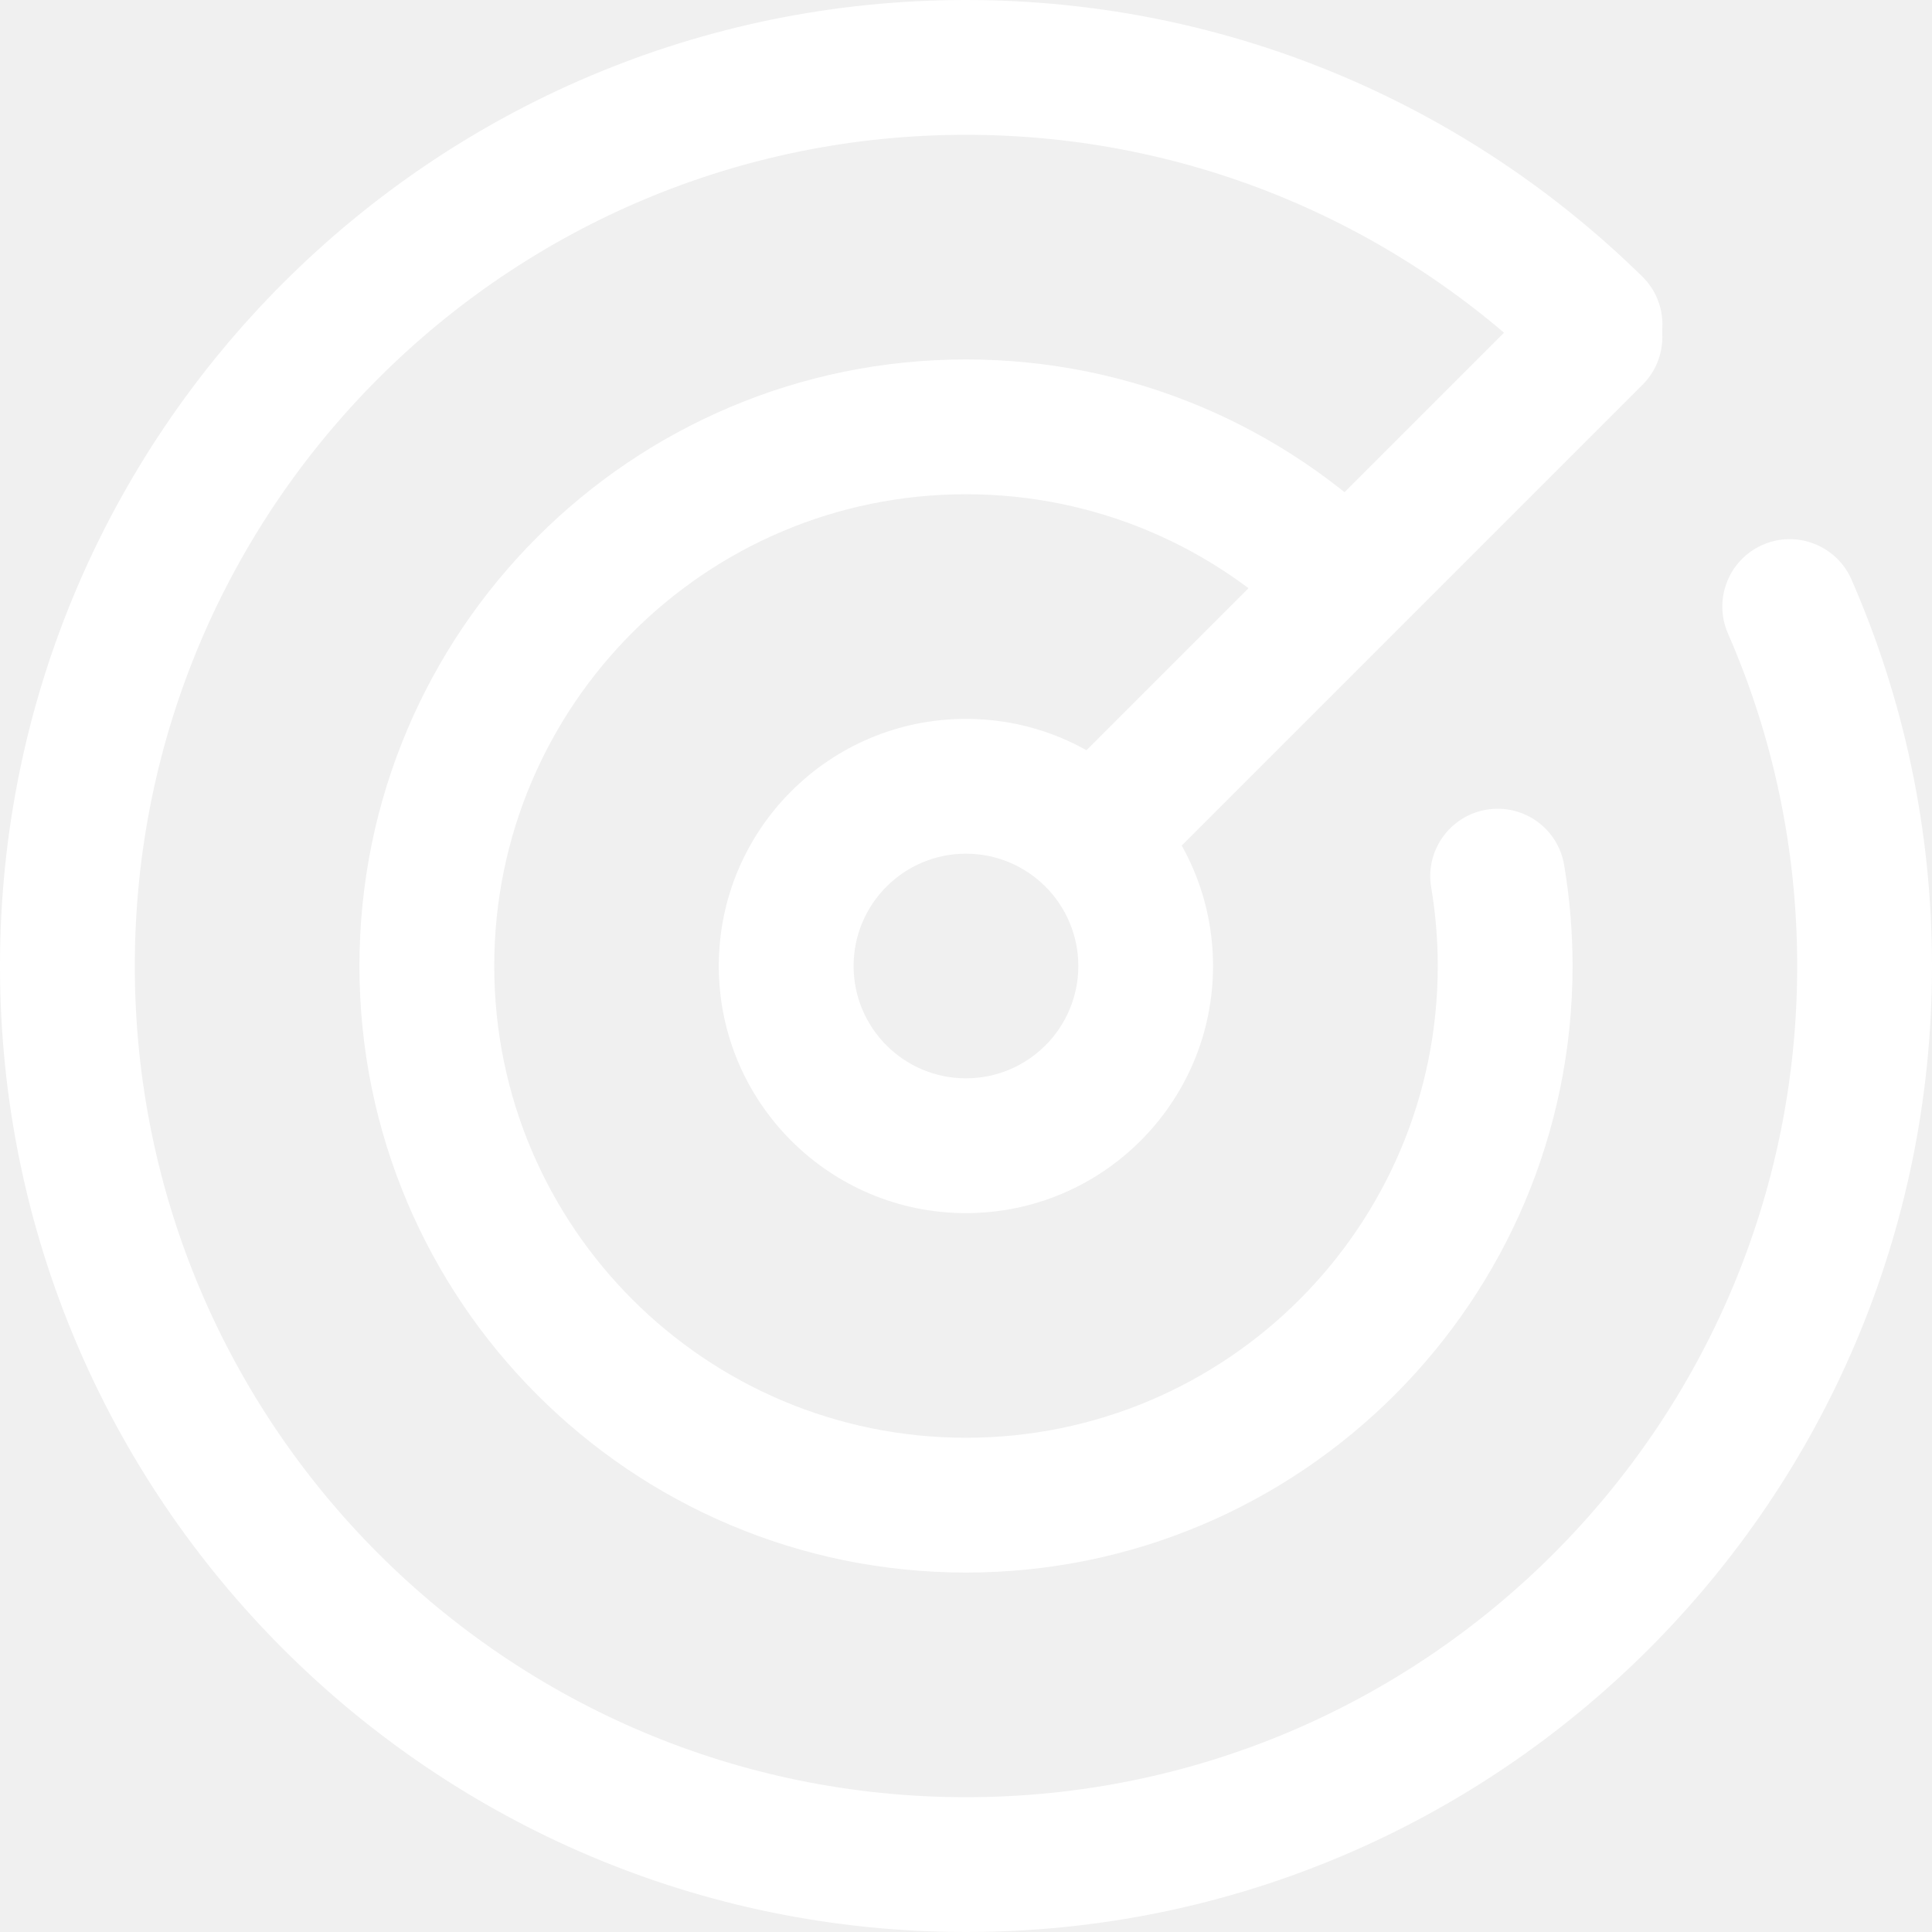
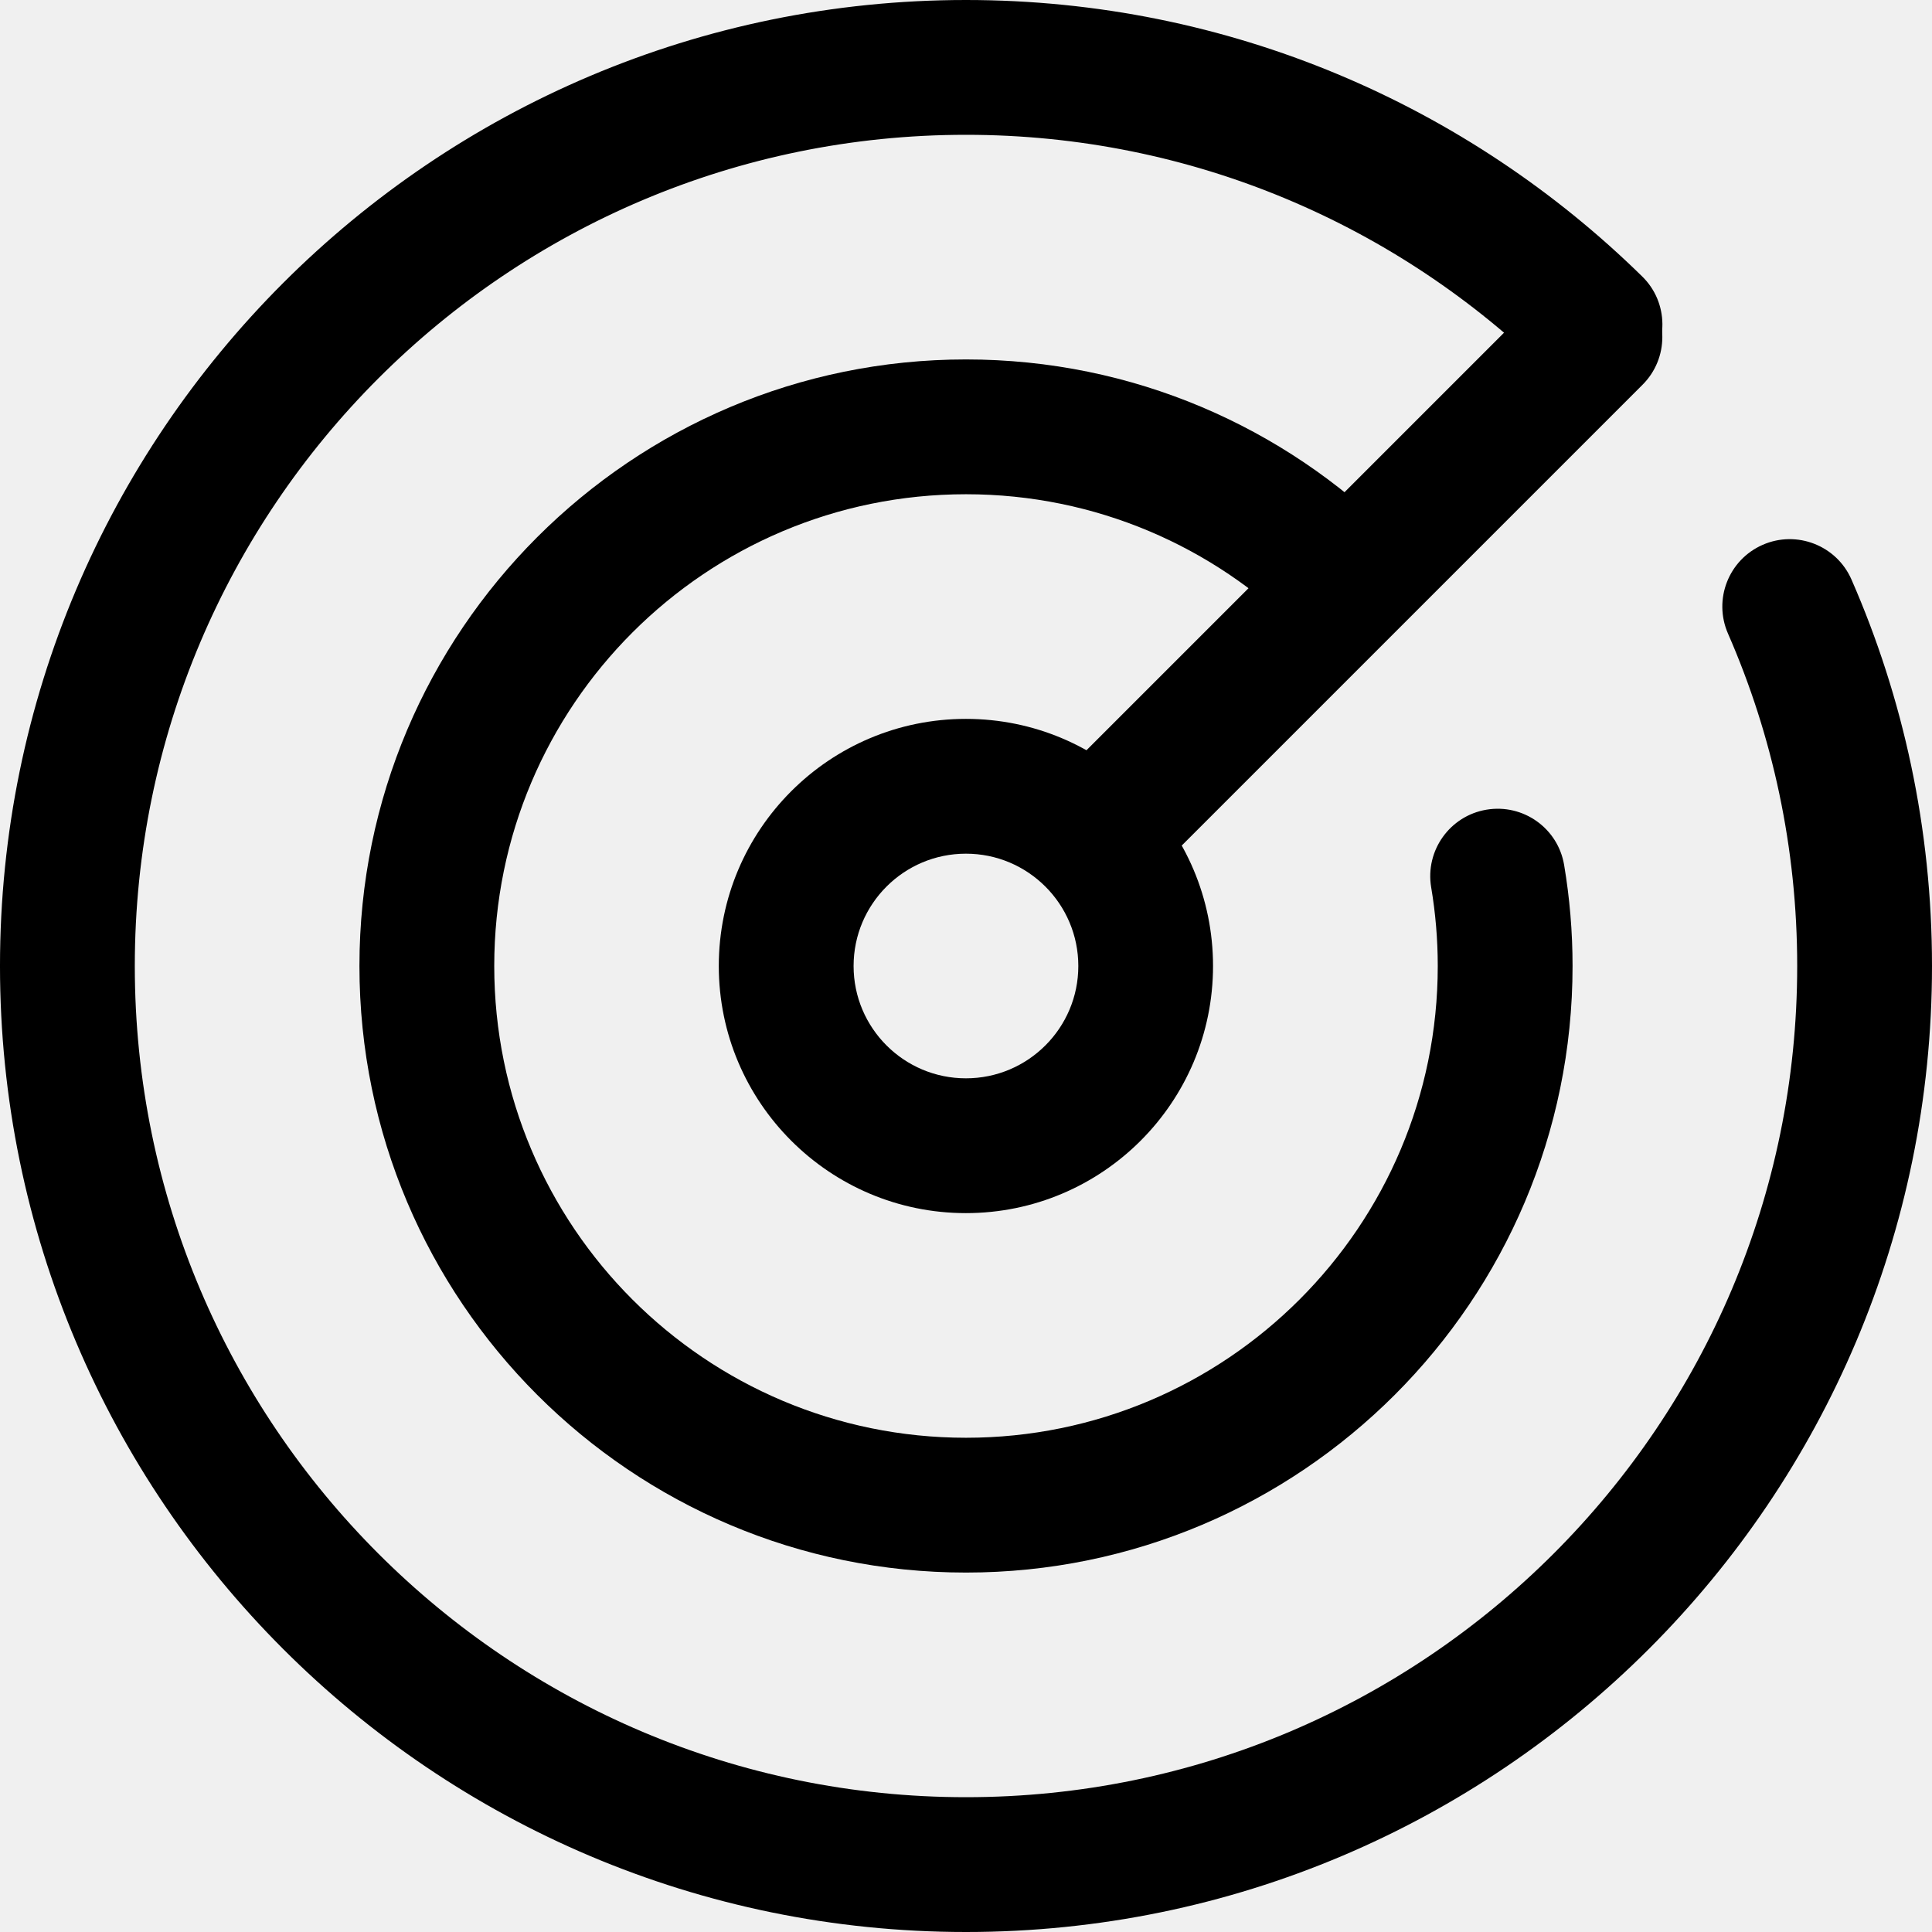
- <svg xmlns="http://www.w3.org/2000/svg" width="22" height="22" viewBox="0 0 22 22" fill="none">
+ <svg xmlns="http://www.w3.org/2000/svg" width="22" height="22" viewBox="0 0 22 22">
  <g id="Group">
-     <path id="Vector" fill-rule="evenodd" clip-rule="evenodd" d="M10.999 8.186C12.553 8.186 13.813 9.446 13.813 11C13.813 12.553 12.553 13.814 10.999 13.814C9.446 13.814 8.185 12.553 8.185 11C8.185 9.446 9.446 8.186 10.999 8.186ZM10.999 9.721C10.293 9.721 9.72 10.294 9.72 11C9.72 11.706 10.293 12.279 10.999 12.279C11.706 12.279 12.279 11.706 12.279 11C12.279 10.294 11.706 9.721 10.999 9.721Z" fill="white" />
-     <path id="Vector_2" fill-rule="evenodd" clip-rule="evenodd" d="M16.297 10.104C16.227 9.686 16.509 9.29 16.927 9.22C17.345 9.15 17.741 9.431 17.811 9.85C17.874 10.223 17.907 10.608 17.907 11C17.907 14.812 14.811 17.907 11 17.907C7.188 17.907 4.093 14.812 4.093 11C4.093 7.188 7.188 4.093 11 4.093C12.901 4.093 14.624 4.863 15.874 6.108C16.173 6.407 16.174 6.893 15.876 7.192C15.577 7.493 15.091 7.493 14.79 7.194C13.819 6.226 12.478 5.628 11 5.628C8.034 5.628 5.628 8.035 5.628 11C5.628 13.966 8.034 16.372 11 16.372C13.965 16.372 16.372 13.966 16.372 11C16.372 10.695 16.346 10.395 16.297 10.104L16.297 10.104Z" fill="white" />
-     <path id="Vector_3" fill-rule="evenodd" clip-rule="evenodd" d="M19.677 7.215C19.507 6.826 19.684 6.374 20.072 6.204C20.46 6.034 20.913 6.211 21.083 6.599C21.673 7.947 22 9.435 22 11C22 17.071 17.071 22 11 22C4.929 22 -6.10352e-05 17.071 -6.10352e-05 11C-6.10352e-05 4.929 4.929 0 11 0C13.997 0 16.715 1.201 18.7 3.148C19.003 3.444 19.007 3.93 18.71 4.232C18.415 4.535 17.927 4.54 17.625 4.244C15.918 2.569 13.578 1.535 11 1.535C5.776 1.535 1.535 5.776 1.535 11C1.535 16.224 5.776 20.465 11 20.465C16.224 20.465 20.465 16.224 20.465 11C20.465 9.655 20.184 8.374 19.677 7.215L19.677 7.215Z" fill="white" />
-     <path id="Vector_4" fill-rule="evenodd" clip-rule="evenodd" d="M13.077 10.008C12.778 10.307 12.291 10.307 11.992 10.008C11.692 9.709 11.692 9.221 11.992 8.923L17.62 3.295C17.919 2.995 18.406 2.995 18.705 3.295C19.004 3.594 19.004 4.081 18.705 4.38L13.077 10.008Z" fill="white" />
+     <path id="Vector" fill-rule="evenodd" clip-rule="evenodd" d="M10.999 8.186C12.553 8.186 13.813 9.446 13.813 11C13.813 12.553 12.553 13.814 10.999 13.814C9.446 13.814 8.185 12.553 8.185 11C8.185 9.446 9.446 8.186 10.999 8.186ZM10.999 9.721C10.293 9.721 9.72 10.294 9.72 11C9.72 11.706 10.293 12.279 10.999 12.279C11.706 12.279 12.279 11.706 12.279 11C12.279 10.294 11.706 9.721 10.999 9.721Z" />
+     <path id="Vector_2" fill-rule="evenodd" clip-rule="evenodd" d="M16.297 10.104C16.227 9.686 16.509 9.29 16.927 9.22C17.345 9.15 17.741 9.431 17.811 9.85C17.874 10.223 17.907 10.608 17.907 11C17.907 14.812 14.811 17.907 11 17.907C7.188 17.907 4.093 14.812 4.093 11C4.093 7.188 7.188 4.093 11 4.093C12.901 4.093 14.624 4.863 15.874 6.108C16.173 6.407 16.174 6.893 15.876 7.192C15.577 7.493 15.091 7.493 14.79 7.194C13.819 6.226 12.478 5.628 11 5.628C8.034 5.628 5.628 8.035 5.628 11C5.628 13.966 8.034 16.372 11 16.372C13.965 16.372 16.372 13.966 16.372 11C16.372 10.695 16.346 10.395 16.297 10.104L16.297 10.104Z" />
+     <path id="Vector_3" fill-rule="evenodd" clip-rule="evenodd" d="M19.677 7.215C19.507 6.826 19.684 6.374 20.072 6.204C20.46 6.034 20.913 6.211 21.083 6.599C21.673 7.947 22 9.435 22 11C22 17.071 17.071 22 11 22C4.929 22 -6.10352e-05 17.071 -6.10352e-05 11C-6.10352e-05 4.929 4.929 0 11 0C13.997 0 16.715 1.201 18.7 3.148C19.003 3.444 19.007 3.93 18.71 4.232C18.415 4.535 17.927 4.54 17.625 4.244C15.918 2.569 13.578 1.535 11 1.535C5.776 1.535 1.535 5.776 1.535 11C1.535 16.224 5.776 20.465 11 20.465C16.224 20.465 20.465 16.224 20.465 11C20.465 9.655 20.184 8.374 19.677 7.215L19.677 7.215Z" />
+     <path id="Vector_4" fill-rule="evenodd" clip-rule="evenodd" d="M13.077 10.008C12.778 10.307 12.291 10.307 11.992 10.008C11.692 9.709 11.692 9.221 11.992 8.923L17.62 3.295C17.919 2.995 18.406 2.995 18.705 3.295C19.004 3.594 19.004 4.081 18.705 4.38L13.077 10.008Z" />
  </g>
</svg>
